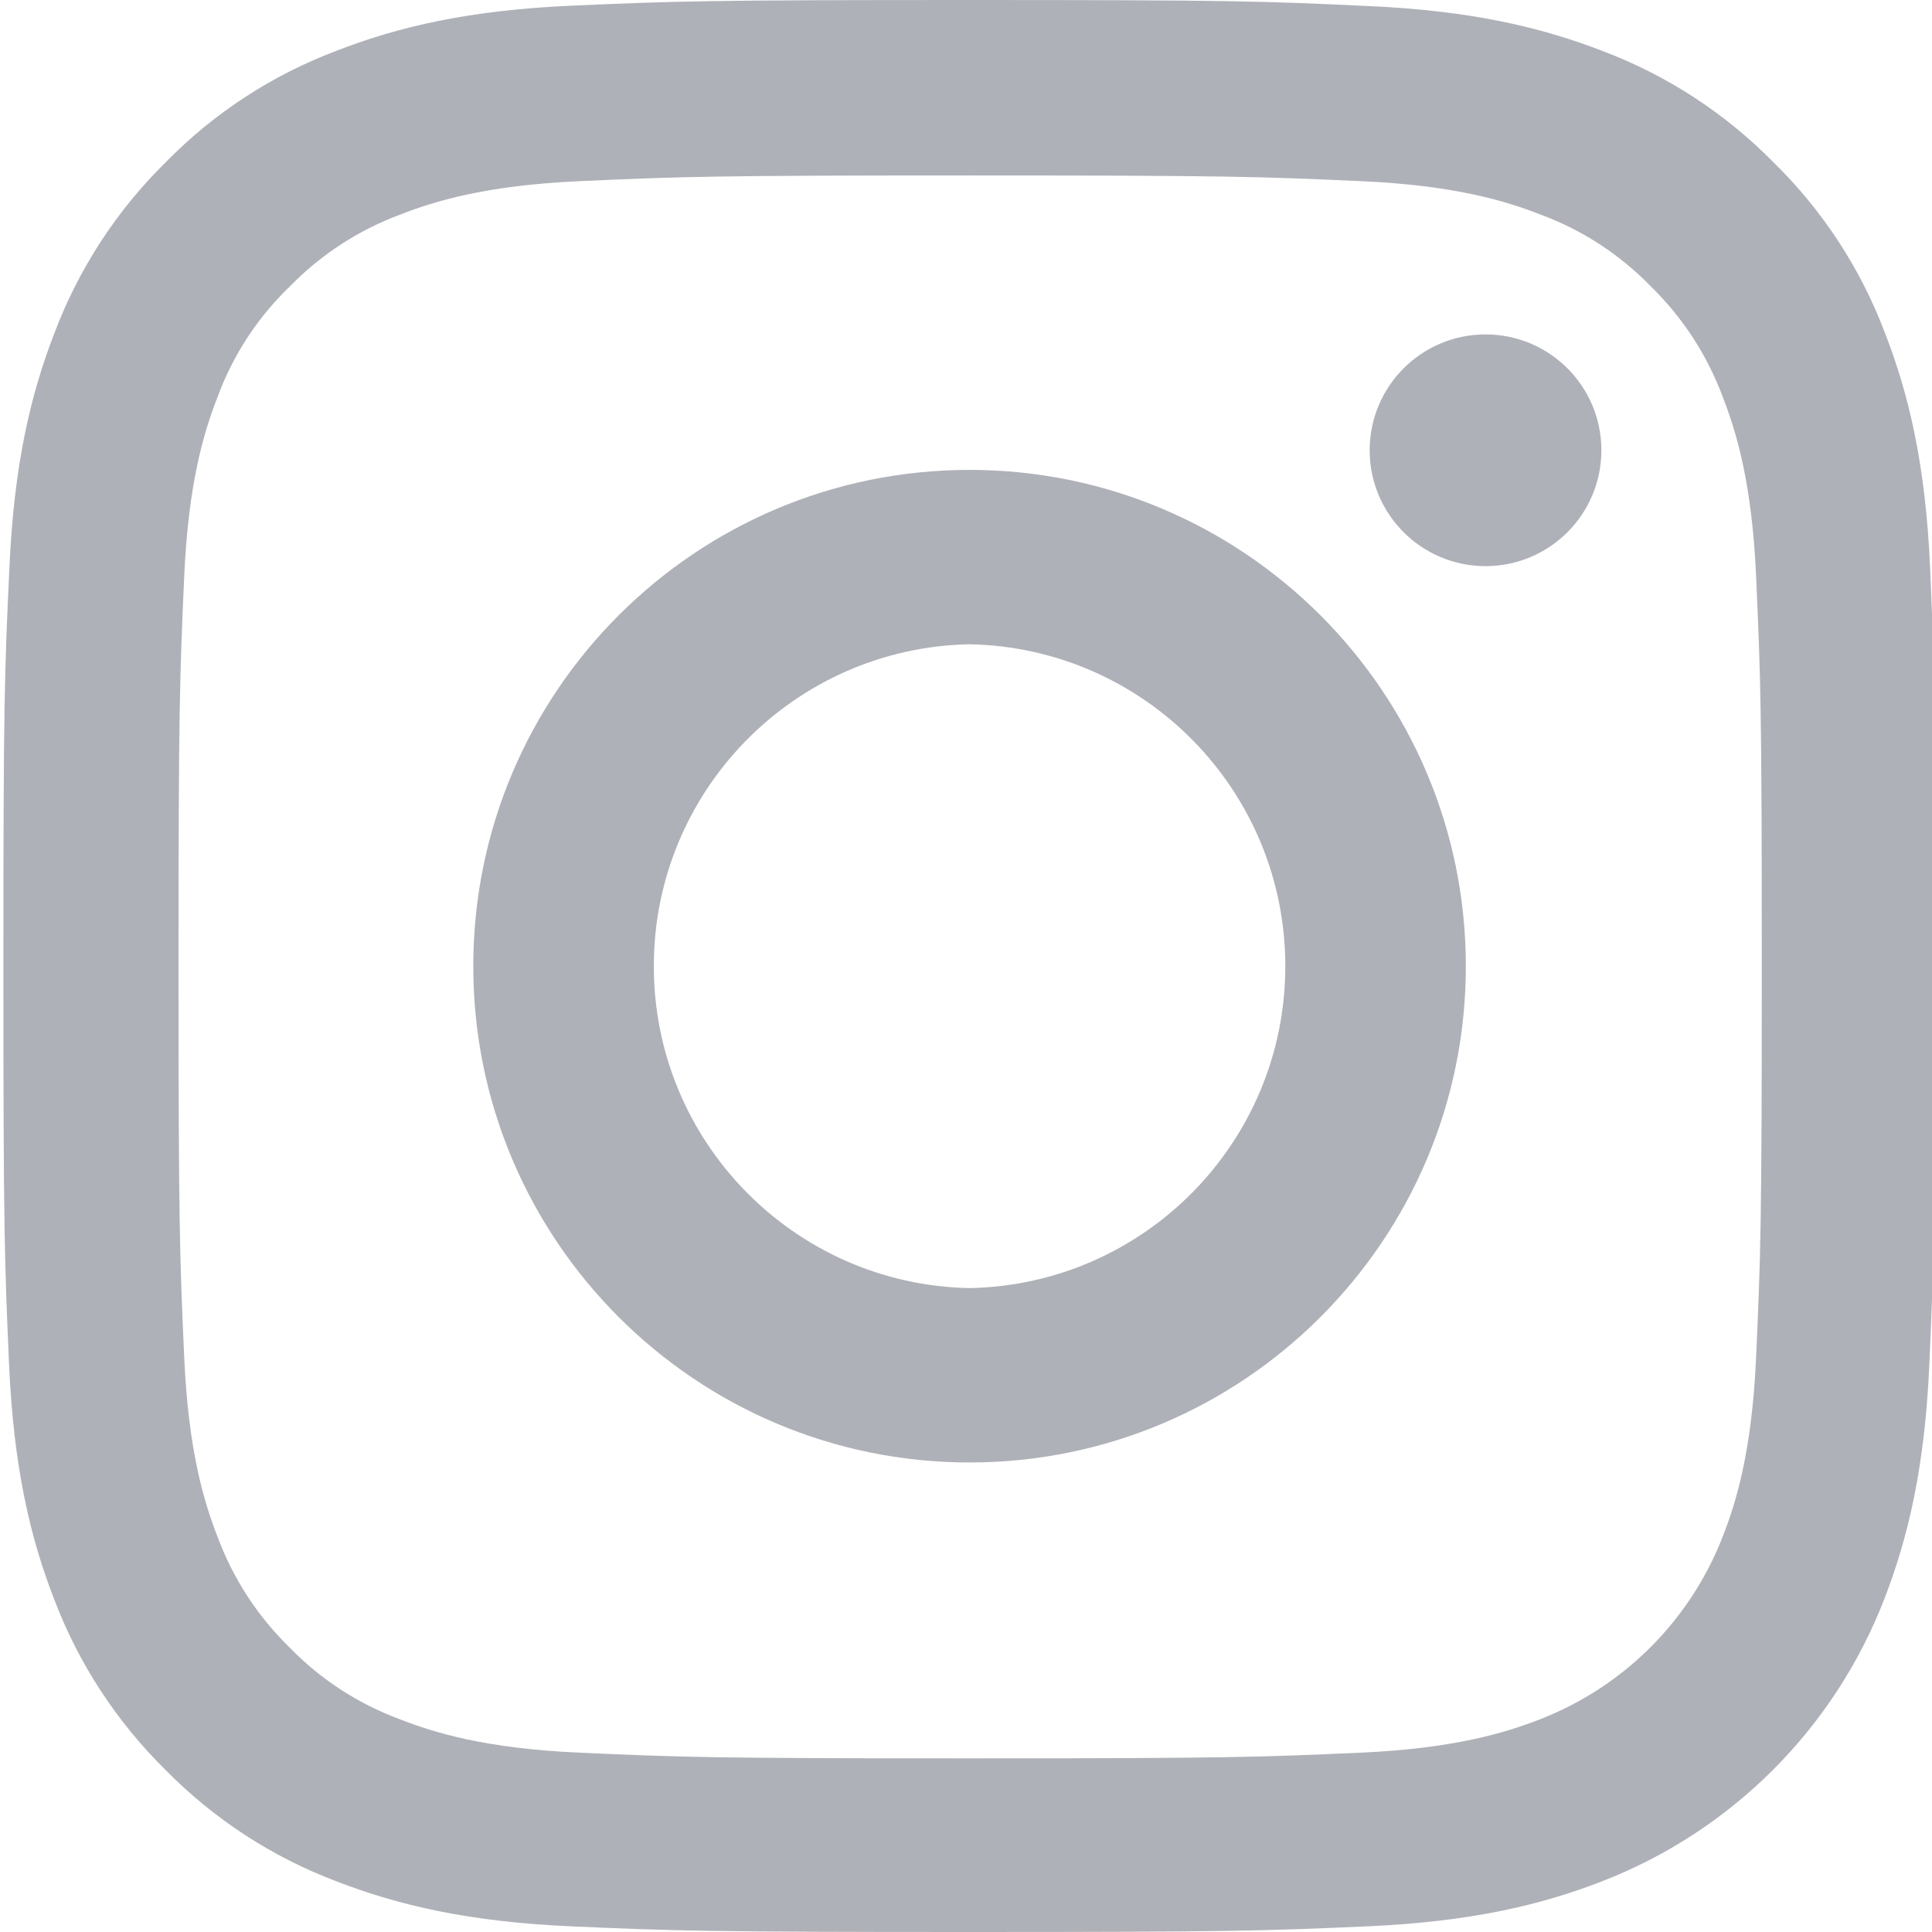
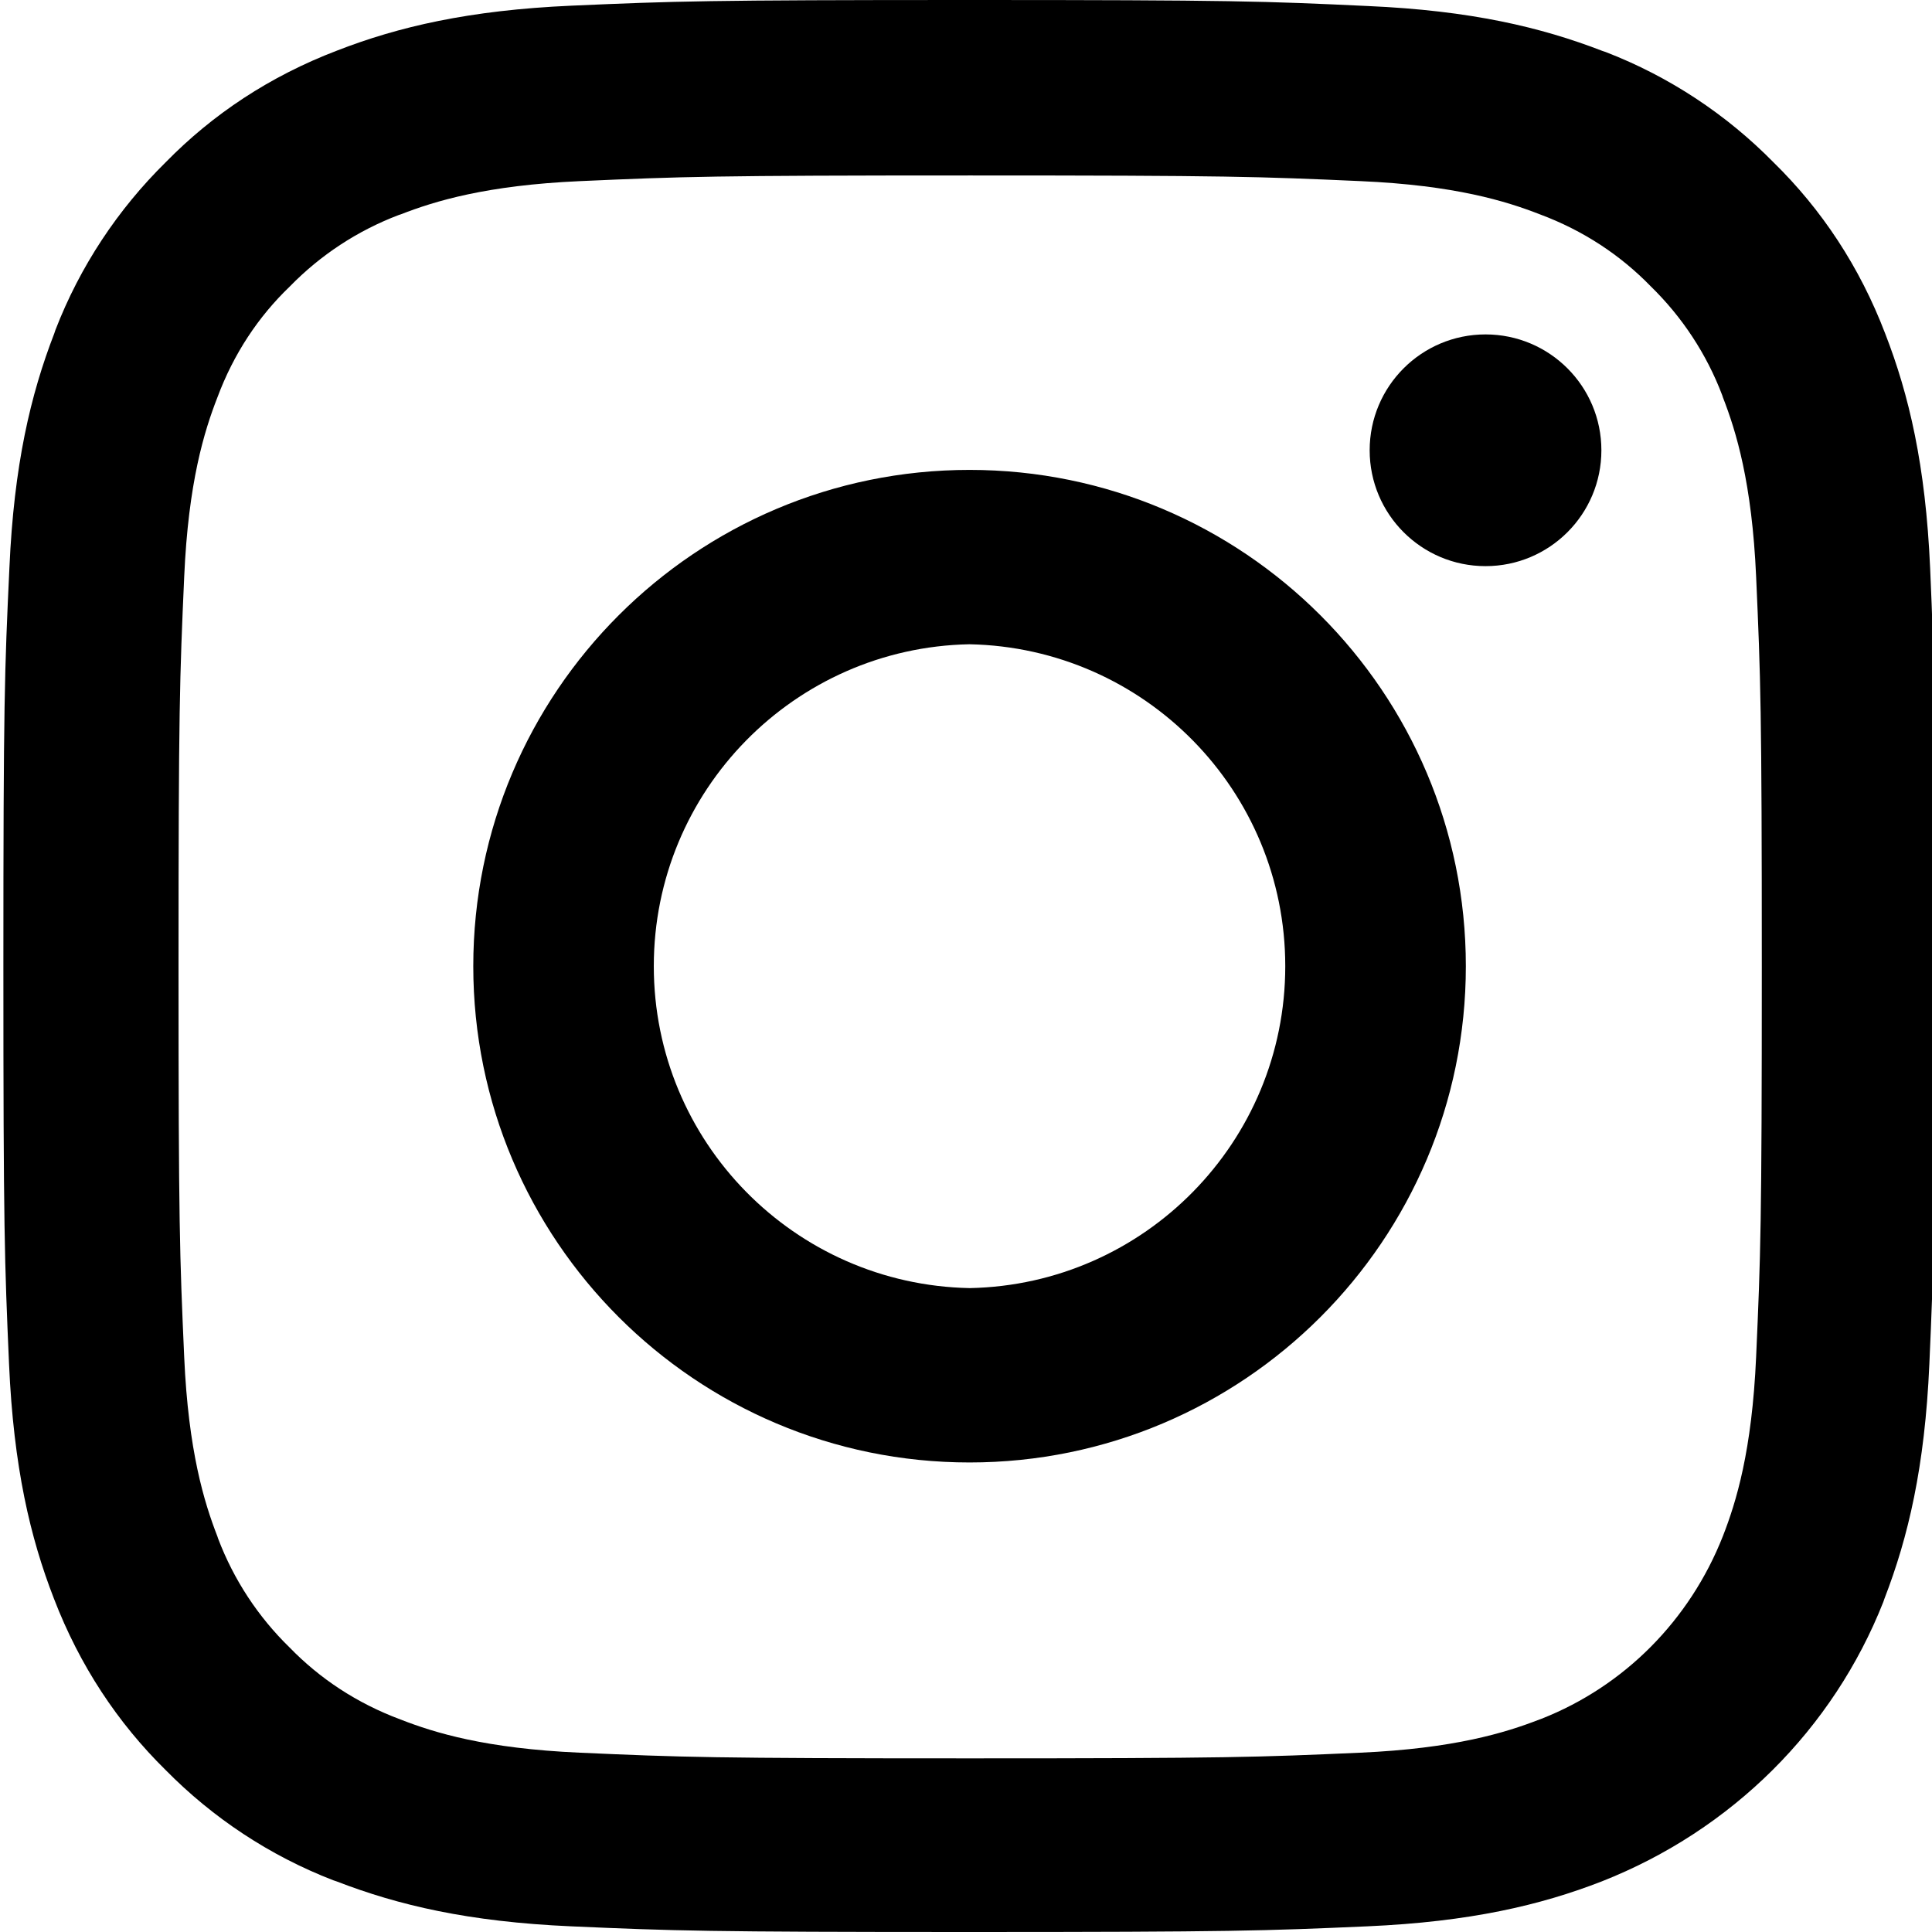
- <svg xmlns="http://www.w3.org/2000/svg" width="32" height="32" viewBox="0 0 32 32">
-   <path fill="#afb1b8" d="M31.969 9.408c-.075-1.7-.35-2.869-.744-3.882a7.806 7.806 0 0 0-1.851-2.838A7.867 7.867 0 0 0 26.542.844C25.523.45 24.36.175 22.66.1 20.947.019 20.403 0 16.059 0s-4.888.019-6.595.094c-1.7.075-2.869.35-3.882.744a7.803 7.803 0 0 0-2.838 1.85A7.867 7.867 0 0 0 .9 5.52C.506 6.539.231 7.702.156 9.402c-.081 1.713-.1 2.257-.1 6.601s.019 4.888.094 6.595c.075 1.7.35 2.869.744 3.882a7.895 7.895 0 0 0 1.85 2.838 7.867 7.867 0 0 0 2.832 1.844c1.019.394 2.182.669 3.882.744 1.706.075 2.25.094 6.595.094s4.888-.019 6.595-.094c1.7-.075 2.869-.35 3.882-.744a8.184 8.184 0 0 0 4.682-4.682c.394-1.019.669-2.182.744-3.882.075-1.707.094-2.251.094-6.595s-.006-4.888-.081-6.595zm-2.882 13.065c-.069 1.563-.331 2.407-.55 2.969a5.31 5.31 0 0 1-3.038 3.038c-.563.219-1.413.481-2.969.55-1.688.075-2.194.094-6.464.094s-4.782-.019-6.464-.094c-1.563-.069-2.407-.331-2.969-.55a4.926 4.926 0 0 1-1.838-1.194 4.974 4.974 0 0 1-1.194-1.838c-.219-.563-.481-1.413-.55-2.969-.075-1.688-.094-2.194-.094-6.464s.019-4.782.094-6.464c.069-1.563.331-2.407.55-2.969a4.868 4.868 0 0 1 1.2-1.838A4.974 4.974 0 0 1 6.639 3.55c.563-.219 1.413-.481 2.969-.55 1.688-.075 2.194-.094 6.464-.094 4.276 0 4.782.019 6.464.094 1.563.069 2.407.331 2.969.55a4.914 4.914 0 0 1 1.838 1.194 4.974 4.974 0 0 1 1.194 1.838c.219.563.481 1.413.55 2.969.075 1.688.094 2.194.094 6.464s-.019 4.77-.094 6.458z" />
-   <path fill="#afb1b8" d="M16.059 7.783c-4.538 0-8.22 3.682-8.22 8.22s3.682 8.22 8.22 8.22 8.22-3.682 8.22-8.22-3.682-8.22-8.22-8.22zm0 13.552a5.333 5.333 0 0 1 0-10.664 5.333 5.333 0 0 1 0 10.664zM26.524 7.458a1.919 1.919 0 1 1-3.838 0 1.919 1.919 0 0 1 3.838 0z" />
+ <svg xmlns="http://www.w3.org/2000/svg" version="1.1" width="32" height="32" viewBox="0 0 32 32">
+   <path d="M31.969 9.408c-0.075-1.7-0.35-2.869-0.744-3.882-0.424-1.111-1.054-2.058-1.85-2.837l-0.001-0.001c-0.779-0.792-1.724-1.419-2.778-1.826l-0.054-0.018c-1.019-0.394-2.182-0.669-3.882-0.744-1.713-0.081-2.257-0.1-6.601-0.1s-4.888 0.019-6.595 0.094c-1.7 0.075-2.869 0.35-3.882 0.744-1.111 0.424-2.058 1.053-2.837 1.849l-0.001 0.001c-0.792 0.78-1.419 1.724-1.826 2.778l-0.018 0.054c-0.394 1.019-0.669 2.182-0.744 3.882-0.081 1.713-0.1 2.257-0.1 6.601s0.019 4.888 0.094 6.595c0.075 1.7 0.35 2.869 0.744 3.882 0.427 1.11 1.056 2.057 1.849 2.837l0.001 0.001c0.78 0.792 1.724 1.419 2.778 1.826l0.054 0.018c1.019 0.394 2.182 0.669 3.882 0.744 1.706 0.075 2.25 0.094 6.595 0.094s4.888-0.019 6.595-0.094c1.7-0.075 2.869-0.35 3.882-0.744 2.157-0.85 3.832-2.525 4.663-4.627l0.019-0.055c0.394-1.019 0.669-2.182 0.744-3.882 0.075-1.707 0.094-2.251 0.094-6.595s-0.006-4.888-0.081-6.595zM29.087 22.473c-0.069 1.563-0.331 2.407-0.55 2.969-0.551 1.4-1.638 2.487-3.002 3.025l-0.036 0.013c-0.563 0.219-1.413 0.481-2.969 0.55-1.688 0.075-2.194 0.094-6.464 0.094s-4.782-0.019-6.464-0.094c-1.563-0.069-2.407-0.331-2.969-0.55-0.721-0.269-1.335-0.676-1.837-1.193l-0.001-0.001c-0.517-0.504-0.923-1.118-1.183-1.804l-0.011-0.034c-0.219-0.563-0.481-1.413-0.55-2.969-0.075-1.688-0.094-2.194-0.094-6.464s0.019-4.782 0.094-6.464c0.069-1.563 0.331-2.407 0.55-2.969 0.269-0.722 0.678-1.337 1.198-1.836l0.002-0.002c0.504-0.517 1.118-0.923 1.804-1.183l0.034-0.011c0.563-0.219 1.413-0.481 2.969-0.55 1.688-0.075 2.194-0.094 6.464-0.094 4.276 0 4.782 0.019 6.464 0.094 1.563 0.069 2.407 0.331 2.969 0.55 0.721 0.269 1.335 0.676 1.837 1.193l0.001 0.001c0.517 0.504 0.923 1.118 1.183 1.804l0.011 0.034c0.219 0.563 0.481 1.413 0.55 2.969 0.075 1.688 0.094 2.194 0.094 6.464s-0.019 4.77-0.094 6.458z" />
+   <path d="M16.059 7.783c-4.538 0-8.22 3.682-8.22 8.22s3.682 8.22 8.22 8.22 8.22-3.682 8.22-8.22-3.682-8.22-8.22-8.22zM16.059 21.335c-2.901-0.058-5.23-2.423-5.23-5.332s2.329-5.274 5.224-5.332l0.005-0c2.901 0.058 5.23 2.423 5.23 5.332s-2.329 5.274-5.224 5.332l-0.005 0zM26.524 7.458c0 1.060-0.859 1.919-1.919 1.919s-1.919-0.859-1.919-1.919v0c0-1.060 0.859-1.919 1.919-1.919s1.919 0.859 1.919 1.919v0z" />
</svg>
